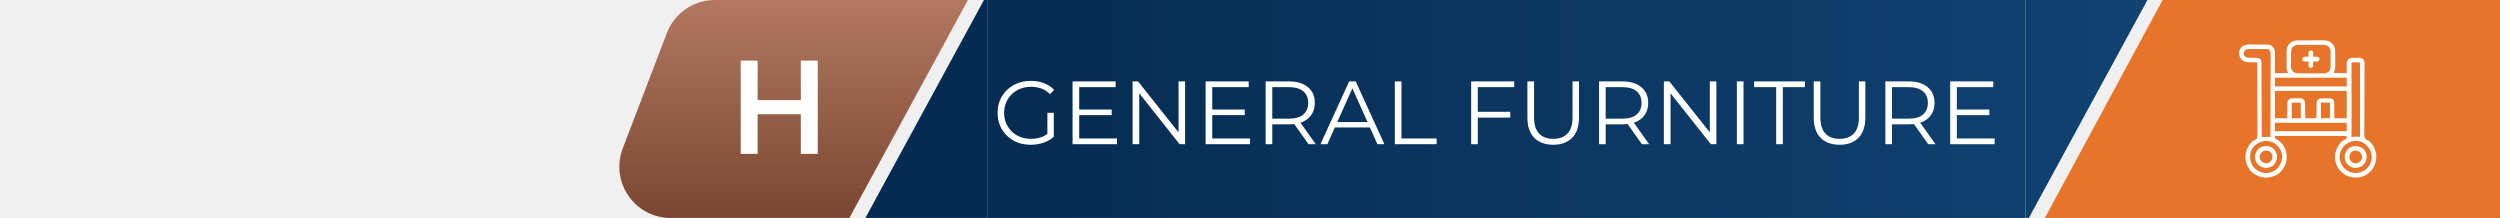
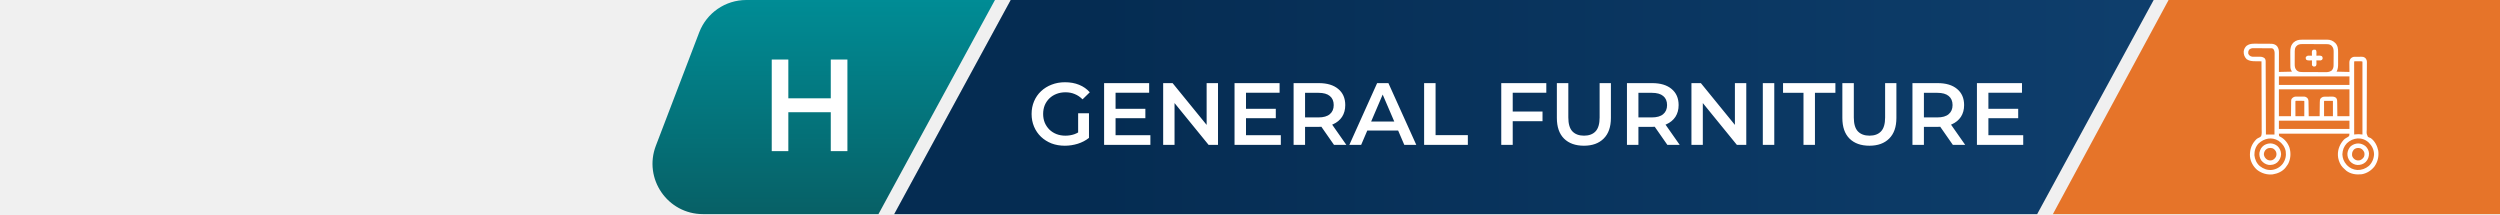
- <svg xmlns="http://www.w3.org/2000/svg" width="390" height="34" viewBox="0 0 390 34" fill="none">
-   <path d="M104.034 5.143C105.218 2.046 108.19 0 111.506 0L151 0L132.5 34H104.624C99.016 34 95.149 28.381 97.151 23.143L104.034 5.143Z" fill="url(#paint0_linear_775_3047)" />
-   <path d="M115.552 24V9.455H118.187V15.612H124.927V9.455H127.569V24H124.927V17.821H118.187V24H115.552Z" fill="white" />
-   <path d="M154 34L135 34L153.5 0H154V34Z" fill="#042B51" />
-   <rect width="162" height="34" transform="translate(154)" fill="url(#paint1_linear_775_3047)" />
-   <path d="M160.79 22.584C160.044 22.584 159.353 22.463 158.718 22.22C158.093 21.968 157.547 21.618 157.08 21.17C156.623 20.722 156.264 20.195 156.002 19.588C155.75 18.981 155.624 18.319 155.624 17.6C155.624 16.881 155.75 16.219 156.002 15.612C156.264 15.005 156.628 14.478 157.094 14.03C157.561 13.582 158.107 13.237 158.732 12.994C159.367 12.742 160.058 12.616 160.804 12.616C161.551 12.616 162.232 12.733 162.848 12.966C163.474 13.199 164.006 13.554 164.444 14.03L163.8 14.688C163.39 14.277 162.937 13.983 162.442 13.806C161.948 13.629 161.416 13.54 160.846 13.54C160.24 13.54 159.68 13.643 159.166 13.848C158.662 14.044 158.219 14.329 157.836 14.702C157.463 15.066 157.169 15.495 156.954 15.99C156.749 16.475 156.646 17.012 156.646 17.6C156.646 18.179 156.749 18.715 156.954 19.21C157.169 19.705 157.463 20.139 157.836 20.512C158.219 20.876 158.662 21.161 159.166 21.366C159.68 21.562 160.235 21.66 160.832 21.66C161.392 21.66 161.92 21.576 162.414 21.408C162.918 21.24 163.38 20.955 163.8 20.554L164.388 21.338C163.922 21.749 163.376 22.061 162.75 22.276C162.125 22.481 161.472 22.584 160.79 22.584ZM164.388 21.338L163.394 21.212V17.6H164.388V21.338ZM167.321 22.5V12.7H174.041V13.596H168.357V21.604H174.251V22.5H167.321ZM168.245 17.964V17.082H173.425V17.964H168.245ZM176.686 22.5V12.7H177.54L184.302 21.212H183.854V12.7H184.876V22.5H184.022L177.274 13.988H177.722V22.5H176.686ZM188.075 22.5V12.7H194.795V13.596H189.111V21.604H195.005V22.5H188.075ZM188.999 17.964V17.082H194.179V17.964H188.999ZM197.44 22.5V12.7H201.108C202.349 12.7 203.324 12.999 204.034 13.596C204.752 14.184 205.112 15.005 205.112 16.06C205.112 16.751 204.948 17.348 204.622 17.852C204.304 18.347 203.847 18.729 203.25 19C202.652 19.261 201.938 19.392 201.108 19.392H198.014L198.476 18.916V22.5H197.44ZM204.132 22.5L201.612 18.944H202.732L205.266 22.5H204.132ZM198.476 19L198.014 18.51H201.08C202.06 18.51 202.802 18.295 203.306 17.866C203.819 17.437 204.076 16.835 204.076 16.06C204.076 15.276 203.819 14.669 203.306 14.24C202.802 13.811 202.06 13.596 201.08 13.596H198.014L198.476 13.106V19ZM205.989 22.5L210.469 12.7H211.491L215.971 22.5H214.879L210.763 13.302H211.183L207.067 22.5H205.989ZM207.753 19.882L208.061 19.042H213.759L214.067 19.882H207.753ZM217.592 22.5V12.7H218.628V21.604H224.116V22.5H217.592ZM229.5 22.5V12.7H236.22V13.596H230.536V22.5H229.5ZM230.424 18.342V17.446H235.604V18.342H230.424ZM242.308 22.584C241.057 22.584 240.072 22.225 239.354 21.506C238.635 20.787 238.276 19.723 238.276 18.314V12.7H239.312V18.272C239.312 19.429 239.573 20.283 240.096 20.834C240.618 21.385 241.356 21.66 242.308 21.66C243.269 21.66 244.011 21.385 244.534 20.834C245.056 20.283 245.318 19.429 245.318 18.272V12.7H246.326V18.314C246.326 19.723 245.966 20.787 245.248 21.506C244.538 22.225 243.558 22.584 242.308 22.584ZM249.448 22.5V12.7H253.116C254.357 12.7 255.332 12.999 256.042 13.596C256.76 14.184 257.12 15.005 257.12 16.06C257.12 16.751 256.956 17.348 256.63 17.852C256.312 18.347 255.855 18.729 255.258 19C254.66 19.261 253.946 19.392 253.116 19.392H250.022L250.484 18.916V22.5H249.448ZM256.14 22.5L253.62 18.944H254.74L257.274 22.5H256.14ZM250.484 19L250.022 18.51H253.088C254.068 18.51 254.81 18.295 255.314 17.866C255.827 17.437 256.084 16.835 256.084 16.06C256.084 15.276 255.827 14.669 255.314 14.24C254.81 13.811 254.068 13.596 253.088 13.596H250.022L250.484 13.106V19ZM259.565 22.5V12.7H260.419L267.181 21.212H266.733V12.7H267.755V22.5H266.901L260.153 13.988H260.601V22.5H259.565ZM270.953 22.5V12.7H271.989V22.5H270.953ZM277.082 22.5V13.596H273.638V12.7H281.562V13.596H278.118V22.5H277.082ZM286.974 22.584C285.723 22.584 284.738 22.225 284.02 21.506C283.301 20.787 282.942 19.723 282.942 18.314V12.7H283.978V18.272C283.978 19.429 284.239 20.283 284.762 20.834C285.284 21.385 286.022 21.66 286.974 21.66C287.935 21.66 288.677 21.385 289.2 20.834C289.722 20.283 289.984 19.429 289.984 18.272V12.7H290.992V18.314C290.992 19.723 290.632 20.787 289.914 21.506C289.204 22.225 288.224 22.584 286.974 22.584ZM294.114 22.5V12.7H297.782C299.023 12.7 299.998 12.999 300.708 13.596C301.426 14.184 301.786 15.005 301.786 16.06C301.786 16.751 301.622 17.348 301.296 17.852C300.978 18.347 300.521 18.729 299.924 19C299.326 19.261 298.612 19.392 297.782 19.392H294.688L295.15 18.916V22.5H294.114ZM300.806 22.5L298.286 18.944H299.406L301.94 22.5H300.806ZM295.15 19L294.688 18.51H297.754C298.734 18.51 299.476 18.295 299.98 17.866C300.493 17.437 300.75 16.835 300.75 16.06C300.75 15.276 300.493 14.669 299.98 14.24C299.476 13.811 298.734 13.596 297.754 13.596H294.688L295.15 13.106V19ZM304.231 22.5V12.7H310.951V13.596H305.267V21.604H311.161V22.5H304.231ZM305.155 17.964V17.082H310.335V17.964H305.155Z" fill="white" />
-   <path d="M316 0L335 0L316.5 34H316V0Z" fill="url(#paint2_linear_775_3047)" />
-   <path d="M337.371 0H390V34H319L337.371 0Z" fill="#E67429" />
-   <path d="M358.553 6.299C358.599 6.298 358.645 6.298 358.693 6.298C358.846 6.297 358.999 6.297 359.151 6.297C359.258 6.297 359.365 6.297 359.471 6.297C359.695 6.296 359.918 6.296 360.141 6.297C360.427 6.297 360.712 6.296 360.998 6.295C361.218 6.294 361.438 6.294 361.658 6.295C361.764 6.294 361.869 6.294 361.974 6.294C362.122 6.293 362.269 6.294 362.416 6.294C362.459 6.294 362.502 6.293 362.547 6.293C363.079 6.297 363.458 6.454 363.841 6.819C364.259 7.258 364.296 7.731 364.292 8.312C364.292 8.383 364.292 8.454 364.293 8.524C364.293 8.671 364.292 8.819 364.292 8.966C364.29 9.153 364.291 9.341 364.292 9.528C364.293 9.674 364.293 9.82 364.292 9.965C364.292 10.034 364.292 10.103 364.293 10.172C364.295 10.586 364.265 10.95 364.08 11.327C364.064 11.343 364.049 11.358 364.033 11.374C365.054 11.397 365.054 11.397 366.095 11.421C366.09 10.865 366.09 10.865 366.083 10.309C366.082 10.239 366.082 10.168 366.081 10.098C366.08 10.044 366.08 10.044 366.079 9.99C366.079 9.711 366.127 9.483 366.316 9.266C366.344 9.245 366.371 9.223 366.4 9.2C366.427 9.178 366.455 9.155 366.483 9.132C366.731 8.964 367.067 9.018 367.355 9.016C367.427 9.016 367.498 9.015 367.57 9.014C368.314 8.999 368.314 8.999 368.626 9.218C368.788 9.421 368.867 9.584 368.866 9.843C368.866 9.884 368.866 9.926 368.865 9.969C368.865 10.015 368.865 10.061 368.864 10.108C368.864 10.157 368.864 10.206 368.864 10.256C368.864 10.363 368.863 10.47 368.862 10.577C368.862 10.751 368.861 10.925 368.86 11.099C368.86 11.287 368.859 11.475 368.858 11.662C368.856 12.127 368.855 12.592 368.855 13.058C368.855 13.091 368.855 13.125 368.855 13.159C368.854 13.472 368.854 13.784 368.854 14.097C368.854 14.311 368.854 14.525 368.853 14.739C368.853 14.793 368.853 14.793 368.853 14.847C368.853 15.423 368.85 16 368.847 16.576C368.844 17.168 368.843 17.76 368.844 18.352C368.845 18.717 368.843 19.082 368.84 19.447C368.838 19.727 368.838 20.006 368.84 20.286C368.84 20.401 368.839 20.516 368.838 20.631C368.8 21.221 368.8 21.221 369.032 21.73C369.176 21.816 369.311 21.869 369.47 21.921C370.128 22.385 370.512 23.164 370.671 23.934C370.786 24.834 370.593 25.674 370.075 26.422C369.572 27.068 368.857 27.527 368.046 27.668C367.192 27.762 366.299 27.649 365.595 27.111C365.423 26.969 365.266 26.815 365.111 26.655C365.083 26.628 365.055 26.602 365.027 26.574C364.66 26.192 364.411 25.623 364.314 25.108C364.308 25.076 364.302 25.044 364.296 25.012C364.281 24.919 364.273 24.827 364.267 24.733C364.263 24.677 364.263 24.677 364.26 24.62C364.228 23.692 364.595 22.845 365.213 22.167C365.319 22.065 365.431 21.989 365.557 21.915C365.586 21.897 365.616 21.879 365.647 21.86C365.706 21.825 365.766 21.791 365.828 21.759C365.925 21.706 365.925 21.706 366.048 21.593C366.064 21.469 366.079 21.345 366.095 21.218C362.398 21.218 358.701 21.218 354.892 21.218C354.895 21.57 354.895 21.57 355.03 21.676C355.068 21.694 355.107 21.712 355.147 21.73C355.829 22.091 356.337 22.74 356.58 23.468C356.827 24.345 356.765 25.23 356.345 26.046C356.245 26.21 356.135 26.363 356.017 26.515C355.996 26.543 355.975 26.572 355.953 26.602C355.46 27.235 354.683 27.567 353.908 27.686C353.01 27.785 352.148 27.524 351.432 26.975C350.815 26.439 350.367 25.649 350.298 24.827C350.25 23.917 350.468 23.086 351.063 22.384C351.089 22.355 351.115 22.326 351.142 22.296C351.166 22.268 351.19 22.24 351.214 22.211C351.341 22.071 351.44 21.98 351.619 21.91C351.807 21.83 351.956 21.759 352.08 21.593C352.201 21.237 352.159 20.832 352.153 20.462C352.153 20.345 352.154 20.228 352.155 20.111C352.156 19.86 352.155 19.608 352.153 19.357C352.149 18.993 352.149 18.63 352.15 18.267C352.151 17.677 352.149 17.087 352.146 16.498C352.142 15.925 352.14 15.352 352.14 14.78C352.14 14.744 352.14 14.709 352.14 14.673C352.14 14.495 352.14 14.318 352.14 14.141C352.139 12.672 352.134 11.203 352.126 9.733C352.076 9.733 352.026 9.733 351.975 9.732C351.787 9.73 351.599 9.727 351.411 9.724C351.33 9.722 351.249 9.721 351.168 9.721C350.642 9.716 350.223 9.695 349.771 9.399C349.423 9.036 349.296 8.689 349.301 8.194C349.334 7.822 349.5 7.492 349.783 7.249C350.236 6.938 350.649 6.928 351.176 6.935C351.256 6.936 351.335 6.936 351.414 6.936C351.579 6.936 351.744 6.937 351.909 6.939C352.12 6.941 352.33 6.942 352.541 6.942C352.704 6.942 352.867 6.942 353.031 6.943C353.108 6.944 353.186 6.944 353.264 6.944C353.372 6.945 353.481 6.946 353.59 6.947C353.651 6.948 353.713 6.948 353.776 6.949C354.098 6.983 354.394 7.093 354.611 7.343C354.824 7.665 354.898 7.905 354.897 8.292C354.897 8.326 354.897 8.36 354.897 8.394C354.897 8.506 354.897 8.618 354.897 8.729C354.897 8.807 354.896 8.884 354.896 8.962C354.896 9.165 354.896 9.369 354.895 9.573C354.895 9.818 354.895 10.062 354.894 10.307C354.894 10.678 354.893 11.05 354.892 11.421C355.573 11.405 356.253 11.39 356.955 11.374C356.862 11.188 356.862 11.188 356.767 10.999C356.723 10.823 356.713 10.686 356.712 10.506C356.712 10.476 356.711 10.445 356.711 10.414C356.71 10.314 356.709 10.214 356.709 10.114C356.709 10.08 356.709 10.045 356.708 10.01C356.707 9.828 356.707 9.646 356.706 9.464C356.706 9.277 356.704 9.09 356.702 8.903C356.701 8.759 356.701 8.614 356.701 8.469C356.7 8.401 356.7 8.332 356.699 8.263C356.692 7.651 356.78 7.192 357.215 6.741C357.613 6.388 358.036 6.297 358.553 6.299ZM357.664 7.334C357.625 7.379 357.625 7.379 357.585 7.426C357.447 7.639 357.412 7.849 357.41 8.1C357.409 8.156 357.409 8.212 357.408 8.27C357.408 8.33 357.408 8.39 357.408 8.451C357.407 8.514 357.407 8.577 357.407 8.64C357.406 8.771 357.406 8.902 357.406 9.034C357.406 9.201 357.405 9.369 357.403 9.536C357.402 9.666 357.402 9.796 357.402 9.925C357.402 10.017 357.401 10.108 357.4 10.2C357.402 10.58 357.437 10.845 357.693 11.141C357.732 11.172 357.732 11.172 357.772 11.204C357.798 11.226 357.824 11.247 357.851 11.27C358.101 11.433 358.328 11.435 358.618 11.435C358.685 11.436 358.685 11.436 358.753 11.436C358.901 11.438 359.048 11.438 359.195 11.438C359.297 11.439 359.4 11.439 359.503 11.44C359.718 11.44 359.933 11.441 360.148 11.441C360.423 11.441 360.698 11.443 360.972 11.445C361.184 11.446 361.396 11.447 361.608 11.447C361.71 11.447 361.811 11.447 361.912 11.448C362.054 11.45 362.196 11.45 362.338 11.449C362.38 11.45 362.421 11.45 362.464 11.451C362.774 11.447 363.026 11.364 363.283 11.187C363.487 10.94 363.569 10.714 363.572 10.394C363.573 10.337 363.573 10.28 363.574 10.222C363.574 10.16 363.575 10.098 363.575 10.035C363.575 10.003 363.575 9.972 363.576 9.939C363.577 9.773 363.577 9.606 363.578 9.439C363.578 9.268 363.58 9.096 363.582 8.925C363.583 8.793 363.583 8.66 363.584 8.528C363.584 8.434 363.585 8.34 363.586 8.247C363.585 7.861 363.552 7.597 363.296 7.295C363.271 7.274 363.245 7.253 363.218 7.231C363.193 7.21 363.167 7.188 363.141 7.166C362.88 7.004 362.621 7.001 362.324 7.002C362.28 7.002 362.236 7.001 362.191 7.001C362.047 7 361.902 7 361.758 7.001C361.658 7 361.557 7 361.456 7C361.245 7 361.035 7 360.824 7C360.554 7 360.285 6.999 360.015 6.998C359.807 6.998 359.599 6.997 359.391 6.998C359.292 6.998 359.193 6.997 359.093 6.997C358.954 6.996 358.815 6.997 358.676 6.997C358.615 6.997 358.615 6.997 358.552 6.996C358.211 6.999 357.892 7.057 357.664 7.334ZM350.143 7.911C350.035 8.095 350.002 8.255 350.017 8.468C350.089 8.71 350.219 8.82 350.438 8.943C350.598 9.011 350.749 9.008 350.921 9.005C350.975 9.006 350.975 9.006 351.03 9.006C351.183 9.008 351.336 9.007 351.489 9.006C351.601 9.006 351.714 9.007 351.826 9.008C351.877 9.007 351.877 9.007 351.929 9.007C352.186 9.009 352.379 9.079 352.595 9.218C352.747 9.38 352.788 9.529 352.789 9.748C352.789 9.789 352.79 9.831 352.79 9.873C352.79 9.919 352.79 9.964 352.79 10.011C352.79 10.084 352.79 10.084 352.791 10.158C352.792 10.321 352.792 10.483 352.792 10.646C352.793 10.763 352.793 10.879 352.794 10.995C352.795 11.246 352.796 11.497 352.796 11.748C352.797 12.111 352.799 12.474 352.8 12.837C352.802 13.426 352.804 14.015 352.806 14.603C352.808 15.175 352.81 15.747 352.812 16.319C352.812 16.355 352.812 16.39 352.813 16.426C352.813 16.603 352.814 16.78 352.814 16.956C352.82 18.424 352.825 19.891 352.83 21.358C353.278 21.358 353.727 21.358 354.189 21.358C354.193 19.674 354.197 17.99 354.199 16.305C354.199 16.106 354.199 15.908 354.199 15.709C354.199 15.649 354.199 15.649 354.199 15.589C354.2 14.948 354.202 14.307 354.203 13.666C354.205 13.008 354.206 12.35 354.207 11.693C354.207 11.287 354.208 10.881 354.209 10.475C354.21 10.197 354.21 9.918 354.21 9.64C354.21 9.479 354.21 9.319 354.211 9.158C354.212 8.984 354.212 8.81 354.211 8.636C354.212 8.56 354.212 8.56 354.213 8.482C354.211 8.186 354.177 8.006 354.001 7.765C353.847 7.645 353.687 7.659 353.496 7.658C353.464 7.658 353.433 7.658 353.4 7.657C353.296 7.657 353.192 7.657 353.088 7.657C353.015 7.657 352.943 7.656 352.87 7.656C352.718 7.656 352.566 7.656 352.413 7.656C352.219 7.656 352.024 7.656 351.83 7.654C351.68 7.654 351.53 7.654 351.38 7.654C351.308 7.654 351.236 7.654 351.164 7.653C351.064 7.653 350.963 7.653 350.863 7.653C350.806 7.653 350.749 7.653 350.69 7.653C350.463 7.679 350.31 7.758 350.143 7.911ZM366.845 9.78C366.841 9.929 366.839 10.077 366.84 10.225C366.84 10.273 366.839 10.32 366.839 10.369C366.839 10.529 366.84 10.689 366.84 10.848C366.84 10.963 366.84 11.077 366.84 11.191C366.84 11.437 366.84 11.683 366.84 11.929C366.841 12.286 366.841 12.642 366.841 12.998C366.841 13.575 366.841 14.153 366.842 14.73C366.842 15.292 366.842 15.853 366.843 16.414C366.843 16.449 366.843 16.483 366.843 16.519C366.843 16.692 366.843 16.866 366.843 17.039C366.843 18.479 366.844 19.919 366.845 21.358C366.934 21.347 366.934 21.347 367.024 21.335C367.175 21.316 367.323 21.305 367.475 21.306C367.534 21.305 367.534 21.305 367.595 21.305C367.783 21.314 367.97 21.338 368.158 21.358C368.158 17.538 368.158 13.717 368.158 9.78C368.034 9.718 367.939 9.727 367.8 9.727C367.748 9.727 367.695 9.727 367.641 9.727C367.587 9.727 367.532 9.727 367.475 9.728C367.392 9.727 367.392 9.727 367.308 9.727C367.256 9.727 367.204 9.727 367.15 9.727C367.101 9.727 367.053 9.727 367.003 9.727C366.894 9.721 366.894 9.721 366.845 9.78ZM354.892 12.124C354.892 12.573 354.892 13.021 354.892 13.483C358.589 13.483 362.286 13.483 366.095 13.483C366.095 13.035 366.095 12.586 366.095 12.124C362.398 12.124 358.701 12.124 354.892 12.124ZM354.892 14.187C354.892 15.594 354.892 17.002 354.892 18.452C355.526 18.452 356.161 18.452 356.814 18.452C356.816 18.173 356.816 18.173 356.818 17.888C356.819 17.707 356.822 17.527 356.824 17.346C356.825 17.221 356.826 17.095 356.827 16.97C356.828 16.79 356.83 16.609 356.832 16.429C356.832 16.373 356.832 16.317 356.832 16.259C356.841 15.763 356.841 15.763 357.048 15.546C357.275 15.35 357.451 15.331 357.737 15.334C357.775 15.333 357.814 15.333 357.853 15.333C357.934 15.333 358.015 15.333 358.096 15.334C358.22 15.335 358.343 15.334 358.467 15.333C358.546 15.333 358.625 15.333 358.704 15.334C358.74 15.333 358.777 15.333 358.815 15.332C359.059 15.336 359.197 15.387 359.392 15.546C359.554 15.73 359.585 15.885 359.589 16.127C359.591 16.204 359.591 16.204 359.592 16.283C359.593 16.339 359.594 16.394 359.594 16.452C359.595 16.509 359.596 16.566 359.597 16.625C359.6 16.807 359.603 16.989 359.606 17.172C359.608 17.295 359.61 17.419 359.612 17.543C359.617 17.846 359.622 18.149 359.626 18.452C360.199 18.452 360.771 18.452 361.361 18.452C361.363 18.269 361.364 18.086 361.366 17.898C361.368 17.721 361.371 17.543 361.373 17.366C361.375 17.243 361.376 17.12 361.377 16.997C361.379 16.82 361.381 16.642 361.384 16.465C361.384 16.41 361.384 16.356 361.385 16.299C361.393 15.817 361.393 15.817 361.548 15.593C361.79 15.375 361.946 15.35 362.264 15.347C362.322 15.347 362.322 15.347 362.381 15.346C362.463 15.345 362.545 15.345 362.627 15.345C362.751 15.344 362.876 15.342 363 15.34C363.08 15.339 363.16 15.339 363.239 15.338C363.276 15.338 363.313 15.337 363.351 15.336C363.616 15.337 363.773 15.386 363.986 15.546C364.184 15.801 364.149 16.12 364.15 16.429C364.151 16.487 364.152 16.545 364.153 16.604C364.156 16.788 364.157 16.973 364.159 17.157C364.16 17.282 364.162 17.408 364.164 17.533C364.168 17.839 364.17 18.146 364.173 18.452C364.808 18.452 365.442 18.452 366.095 18.452C366.095 17.044 366.095 15.637 366.095 14.187C362.398 14.187 358.701 14.187 354.892 14.187ZM357.517 16.061C357.513 16.136 357.512 16.211 357.512 16.286C357.512 16.334 357.512 16.382 357.512 16.431C357.512 16.483 357.512 16.535 357.512 16.589C357.513 16.642 357.513 16.695 357.513 16.75C357.513 16.92 357.514 17.09 357.514 17.26C357.514 17.375 357.515 17.49 357.515 17.605C357.515 17.887 357.516 18.17 357.517 18.452C357.981 18.452 358.445 18.452 358.923 18.452C358.924 18.113 358.925 17.773 358.926 17.433C358.926 17.318 358.926 17.202 358.927 17.086C358.927 16.921 358.928 16.755 358.928 16.589C358.928 16.537 358.928 16.485 358.929 16.431C358.929 16.383 358.929 16.336 358.929 16.286C358.929 16.244 358.929 16.202 358.929 16.158C358.934 16.062 358.934 16.062 358.876 16.015C358.78 16.01 358.683 16.009 358.586 16.008C358.528 16.008 358.469 16.008 358.408 16.008C358.362 16.008 358.362 16.008 358.315 16.009C358.221 16.009 358.126 16.009 358.032 16.008C357.973 16.008 357.915 16.008 357.854 16.008C357.8 16.009 357.745 16.009 357.689 16.009C357.568 16 357.568 16 357.517 16.061ZM362.064 16.061C362.06 16.136 362.058 16.211 362.059 16.286C362.059 16.334 362.059 16.382 362.059 16.431C362.059 16.483 362.059 16.535 362.059 16.589C362.059 16.642 362.06 16.695 362.06 16.75C362.06 16.92 362.06 17.09 362.061 17.26C362.061 17.375 362.061 17.49 362.062 17.605C362.062 17.887 362.063 18.17 362.064 18.452C362.528 18.452 362.992 18.452 363.47 18.452C363.47 17.648 363.47 16.843 363.47 16.015C363.247 16.014 363.024 16.013 362.793 16.012C362.723 16.011 362.652 16.011 362.58 16.01C362.525 16.01 362.47 16.01 362.413 16.01C362.356 16.01 362.299 16.01 362.241 16.009C362.115 16 362.115 16 362.064 16.061ZM354.892 19.155C354.892 19.588 354.892 20.021 354.892 20.468C358.589 20.468 362.286 20.468 366.095 20.468C366.095 20.035 366.095 19.602 366.095 19.155C362.398 19.155 358.701 19.155 354.892 19.155ZM351.669 22.776C351.182 23.291 350.991 23.944 351.001 24.64C351.07 25.297 351.351 25.949 351.866 26.375C352.437 26.813 353.043 27.044 353.767 26.983C354.474 26.886 355.073 26.556 355.507 25.993C355.939 25.375 356.083 24.726 355.97 23.983C355.814 23.295 355.414 22.748 354.833 22.355C353.754 21.701 352.57 21.954 351.669 22.776ZM365.684 22.747C365.209 23.256 365.004 23.805 364.97 24.499C364.997 25.134 365.204 25.667 365.626 26.14C365.652 26.169 365.678 26.198 365.704 26.229C366.119 26.676 366.723 26.95 367.33 26.991C368.027 27.015 368.646 26.782 369.183 26.339C369.695 25.854 369.977 25.18 370 24.481C369.983 23.75 369.664 23.125 369.142 22.624C368.124 21.68 366.654 21.817 365.684 22.747Z" fill="white" />
-   <path d="M354.658 23.194C355.026 23.543 355.212 23.971 355.235 24.475C355.212 25.007 355.003 25.44 354.616 25.802C354.212 26.136 353.762 26.223 353.248 26.186C352.779 26.103 352.402 25.858 352.1 25.493C351.855 25.132 351.751 24.696 351.795 24.264C351.899 23.756 352.092 23.374 352.522 23.074C353.233 22.64 354.003 22.672 354.658 23.194ZM352.715 23.874C352.563 24.099 352.482 24.325 352.507 24.598C352.574 24.918 352.741 25.162 353.014 25.342C353.283 25.485 353.516 25.513 353.811 25.436C354.092 25.326 354.286 25.137 354.422 24.872C354.535 24.591 354.527 24.358 354.42 24.076C354.291 23.832 354.126 23.653 353.87 23.543C353.42 23.419 353.014 23.513 352.715 23.874Z" fill="white" />
-   <path d="M368.634 23.203C368.966 23.508 369.163 23.889 369.199 24.34C369.208 24.887 369.057 25.317 368.68 25.719C368.297 26.078 367.875 26.206 367.356 26.199C366.889 26.165 366.489 25.954 366.174 25.609C365.878 25.233 365.745 24.817 365.773 24.338C365.828 23.892 366.009 23.507 366.33 23.189C367.061 22.648 367.919 22.638 368.634 23.203ZM366.762 23.796C366.525 24.1 366.48 24.353 366.517 24.736C366.598 25.011 366.748 25.185 366.986 25.345C367.253 25.491 367.488 25.516 367.783 25.439C368.048 25.339 368.237 25.157 368.392 24.924C368.501 24.669 368.51 24.439 368.439 24.174C368.313 23.897 368.141 23.69 367.861 23.561C367.471 23.426 367.045 23.488 366.762 23.796Z" fill="white" />
-   <path d="M360.705 7.907C360.839 8.025 360.845 8.096 360.859 8.277C360.858 8.345 360.856 8.413 360.854 8.481C360.853 8.533 360.853 8.533 360.852 8.587C360.85 8.673 360.848 8.758 360.845 8.844C360.89 8.843 360.934 8.842 360.98 8.841C361.039 8.84 361.098 8.839 361.159 8.838C361.217 8.837 361.275 8.836 361.335 8.835C361.495 8.844 361.596 8.862 361.736 8.938C361.845 9.102 361.849 9.168 361.83 9.36C361.746 9.507 361.711 9.54 361.548 9.594C361.428 9.598 361.308 9.599 361.188 9.597C361.139 9.597 361.139 9.597 361.088 9.597C361.007 9.596 360.926 9.595 360.845 9.594C360.848 9.672 360.848 9.672 360.85 9.752C360.851 9.82 360.853 9.889 360.854 9.958C360.855 9.992 360.856 10.026 360.858 10.061C360.86 10.214 360.856 10.324 360.783 10.46C360.667 10.567 360.58 10.575 360.423 10.579C360.209 10.479 360.209 10.479 360.142 10.344C360.139 10.217 360.138 10.091 360.139 9.963C360.139 9.928 360.14 9.893 360.14 9.856C360.14 9.769 360.141 9.682 360.142 9.594C360.07 9.597 360.07 9.597 359.996 9.599C359.933 9.601 359.869 9.602 359.805 9.603C359.758 9.605 359.758 9.605 359.709 9.607C359.5 9.61 359.371 9.583 359.205 9.454C359.138 9.32 359.143 9.226 359.158 9.079C359.262 8.945 359.324 8.898 359.486 8.844C359.598 8.841 359.71 8.84 359.823 8.841C359.882 8.842 359.942 8.842 360.003 8.843C360.072 8.843 360.072 8.843 360.142 8.844C360.14 8.792 360.138 8.74 360.135 8.687C360.134 8.618 360.132 8.55 360.13 8.481C360.129 8.447 360.127 8.413 360.126 8.377C360.123 8.212 360.128 8.114 360.225 7.978C360.398 7.861 360.498 7.881 360.705 7.907Z" fill="white" />
+ <svg xmlns="http://www.w3.org/2000/svg" width="397" height="34" viewBox="0 0 397 34" fill="none">
+   <path d="M111.034 5.143C112.218 2.046 115.19 0 118.506 0L158 0L139.5 34H111.624C106.016 34 102.149 28.381 104.151 23.143L111.034 5.143Z" fill="url(#paint0_linear_886_6903)" />
+   <path d="M122.552 24V9.455H125.187V15.612H131.927V9.455H134.569V24H131.927V17.821H125.187V24H122.552Z" fill="white" />
+   <path d="M323.5 34H142L160.5 0H342L323.5 34Z" fill="#D9D9D9" />
+   <path d="M323.5 34H142L160.5 0H342L323.5 34Z" fill="url(#paint1_linear_886_6903)" />
+   <path d="M169.095 23.14C168.33 23.14 167.625 23.019 166.981 22.776C166.347 22.524 165.791 22.174 165.315 21.726C164.839 21.269 164.471 20.732 164.209 20.116C163.948 19.5 163.817 18.828 163.817 18.1C163.817 17.372 163.948 16.7 164.209 16.084C164.471 15.468 164.839 14.936 165.315 14.488C165.801 14.031 166.365 13.681 167.009 13.438C167.653 13.186 168.358 13.06 169.123 13.06C169.954 13.06 170.701 13.195 171.363 13.466C172.035 13.737 172.6 14.133 173.057 14.656L171.909 15.776C171.527 15.393 171.111 15.113 170.663 14.936C170.225 14.749 169.739 14.656 169.207 14.656C168.694 14.656 168.218 14.74 167.779 14.908C167.341 15.076 166.963 15.314 166.645 15.622C166.328 15.93 166.081 16.294 165.903 16.714C165.735 17.134 165.651 17.596 165.651 18.1C165.651 18.595 165.735 19.052 165.903 19.472C166.081 19.892 166.328 20.261 166.645 20.578C166.963 20.886 167.336 21.124 167.765 21.292C168.195 21.46 168.671 21.544 169.193 21.544C169.679 21.544 170.145 21.469 170.593 21.32C171.051 21.161 171.485 20.9 171.895 20.536L172.931 21.894C172.418 22.305 171.821 22.617 171.139 22.832C170.467 23.037 169.786 23.14 169.095 23.14ZM172.931 21.894L171.209 21.656V17.988H172.931V21.894ZM175.332 23V13.2H182.486V14.726H177.152V21.474H182.682V23H175.332ZM177.012 18.772V17.274H181.884V18.772H177.012ZM184.711 23V13.2H186.209L192.355 20.746H191.613V13.2H193.419V23H191.921L185.775 15.454H186.517V23H184.711ZM196.045 23V13.2H203.199V14.726H197.865V21.474H203.395V23H196.045ZM197.725 18.772V17.274H202.597V18.772H197.725ZM205.423 23V13.2H209.441C210.748 13.2 211.77 13.508 212.507 14.124C213.254 14.74 213.627 15.594 213.627 16.686C213.627 17.405 213.459 18.025 213.123 18.548C212.787 19.061 212.307 19.458 211.681 19.738C211.065 20.009 210.323 20.144 209.455 20.144H206.431L207.243 19.318V23H205.423ZM211.835 23L209.357 19.444H211.303L213.795 23H211.835ZM207.243 19.514L206.431 18.646H209.371C210.174 18.646 210.776 18.473 211.177 18.128C211.588 17.783 211.793 17.302 211.793 16.686C211.793 16.061 211.588 15.58 211.177 15.244C210.776 14.908 210.174 14.74 209.371 14.74H206.431L207.243 13.844V19.514ZM214.278 23L218.688 13.2H220.48L224.904 23H223L219.206 14.166H219.934L216.154 23H214.278ZM216.308 20.732L216.798 19.304H222.09L222.58 20.732H216.308ZM226.15 23V13.2H227.97V21.46H233.094V23H226.15ZM238.4 23V13.2H245.554V14.726H240.22V23H238.4ZM240.066 19.248V17.708H244.952V19.248H240.066ZM251.528 23.14C250.184 23.14 249.129 22.762 248.364 22.006C247.608 21.25 247.23 20.158 247.23 18.73V13.2H249.05V18.66C249.05 19.668 249.265 20.401 249.694 20.858C250.133 21.315 250.749 21.544 251.542 21.544C252.335 21.544 252.947 21.315 253.376 20.858C253.805 20.401 254.02 19.668 254.02 18.66V13.2H255.812V18.73C255.812 20.158 255.429 21.25 254.664 22.006C253.908 22.762 252.863 23.14 251.528 23.14ZM258.361 23V13.2H262.379C263.686 13.2 264.708 13.508 265.445 14.124C266.192 14.74 266.565 15.594 266.565 16.686C266.565 17.405 266.397 18.025 266.061 18.548C265.725 19.061 265.244 19.458 264.619 19.738C264.003 20.009 263.261 20.144 262.393 20.144H259.369L260.181 19.318V23H258.361ZM264.773 23L262.295 19.444H264.241L266.733 23H264.773ZM260.181 19.514L259.369 18.646H262.309C263.112 18.646 263.714 18.473 264.115 18.128C264.526 17.783 264.731 17.302 264.731 16.686C264.731 16.061 264.526 15.58 264.115 15.244C263.714 14.908 263.112 14.74 262.309 14.74H259.369L260.181 13.844V19.514ZM268.601 23V13.2H270.099L276.245 20.746H275.503V13.2H277.309V23H275.811L269.665 15.454H270.407V23H268.601ZM279.935 23V13.2H281.755V23H279.935ZM286.394 23V14.74H283.146V13.2H291.462V14.74H288.214V23H286.394ZM296.864 23.14C295.52 23.14 294.465 22.762 293.7 22.006C292.944 21.25 292.566 20.158 292.566 18.73V13.2H294.386V18.66C294.386 19.668 294.601 20.401 295.03 20.858C295.469 21.315 296.085 21.544 296.878 21.544C297.671 21.544 298.283 21.315 298.712 20.858C299.141 20.401 299.356 19.668 299.356 18.66V13.2H301.148V18.73C301.148 20.158 300.765 21.25 300 22.006C299.244 22.762 298.199 23.14 296.864 23.14ZM303.697 23V13.2H307.715C309.022 13.2 310.044 13.508 310.781 14.124C311.528 14.74 311.901 15.594 311.901 16.686C311.901 17.405 311.733 18.025 311.397 18.548C311.061 19.061 310.58 19.458 309.955 19.738C309.339 20.009 308.597 20.144 307.729 20.144H304.705L305.517 19.318V23H303.697ZM310.109 23L307.631 19.444H309.577L312.069 23H310.109ZM305.517 19.514L304.705 18.646H307.645C308.448 18.646 309.05 18.473 309.451 18.128C309.862 17.783 310.067 17.302 310.067 16.686C310.067 16.061 309.862 15.58 309.451 15.244C309.05 14.908 308.448 14.74 307.645 14.74H304.705L305.517 13.844V19.514ZM313.937 23V13.2H321.091V14.726H315.757V21.474H321.287V23H313.937ZM315.617 18.772V17.274H320.489V18.772H315.617Z" fill="white" />
+   <path d="M344.371 0H397V34H326L344.371 0Z" fill="#E67429" />
+   <path d="M365.551 6.303C365.597 6.302 365.643 6.302 365.691 6.302C365.844 6.301 365.997 6.301 366.149 6.301C366.256 6.301 366.363 6.301 366.469 6.301C366.693 6.3 366.916 6.3 367.139 6.301C367.425 6.301 367.71 6.3 367.996 6.299C368.216 6.298 368.436 6.298 368.656 6.298C368.762 6.298 368.867 6.298 368.972 6.298C369.12 6.297 369.267 6.297 369.415 6.298C369.457 6.298 369.5 6.297 369.545 6.297C370.077 6.301 370.456 6.458 370.839 6.822C371.257 7.262 371.294 7.735 371.29 8.316C371.29 8.387 371.29 8.457 371.291 8.528C371.291 8.675 371.29 8.823 371.29 8.97C371.288 9.157 371.289 9.345 371.29 9.532C371.291 9.678 371.291 9.823 371.29 9.969C371.29 10.038 371.29 10.107 371.291 10.176C371.293 10.59 371.263 10.953 371.078 11.331C371.062 11.347 371.047 11.362 371.031 11.378C372.052 11.401 372.052 11.401 373.093 11.425C373.088 10.869 373.088 10.869 373.081 10.313C373.08 10.242 373.08 10.172 373.08 10.102C373.078 10.048 373.078 10.048 373.077 9.993C373.077 9.715 373.125 9.487 373.314 9.27C373.342 9.248 373.37 9.227 373.398 9.204C373.425 9.181 373.453 9.159 373.481 9.136C373.73 8.968 374.065 9.022 374.354 9.02C374.425 9.02 374.497 9.019 374.568 9.017C375.312 9.003 375.312 9.003 375.624 9.222C375.786 9.425 375.865 9.588 375.864 9.847C375.864 9.888 375.864 9.93 375.864 9.973C375.863 10.019 375.863 10.065 375.863 10.112C375.862 10.161 375.862 10.209 375.862 10.26C375.862 10.367 375.861 10.474 375.861 10.581C375.86 10.755 375.859 10.929 375.858 11.103C375.858 11.291 375.857 11.478 375.856 11.666C375.854 12.131 375.853 12.596 375.853 13.062C375.853 13.095 375.853 13.129 375.853 13.163C375.852 13.476 375.852 13.788 375.852 14.1C375.852 14.315 375.852 14.529 375.852 14.743C375.851 14.796 375.851 14.796 375.851 14.851C375.851 15.427 375.848 16.004 375.845 16.58C375.842 17.172 375.841 17.764 375.842 18.356C375.843 18.721 375.841 19.086 375.838 19.451C375.836 19.731 375.836 20.01 375.838 20.29C375.838 20.405 375.837 20.52 375.836 20.635C375.798 21.225 375.798 21.225 376.03 21.734C376.174 21.819 376.309 21.872 376.468 21.925C377.126 22.389 377.51 23.168 377.669 23.938C377.784 24.838 377.591 25.678 377.073 26.426C376.57 27.072 375.855 27.531 375.044 27.672C374.19 27.766 373.297 27.653 372.593 27.115C372.421 26.973 372.264 26.819 372.109 26.659C372.081 26.632 372.053 26.605 372.025 26.578C371.658 26.195 371.409 25.627 371.312 25.112C371.306 25.08 371.3 25.048 371.294 25.015C371.279 24.922 371.271 24.831 371.265 24.737C371.261 24.681 371.261 24.681 371.258 24.624C371.226 23.696 371.593 22.849 372.211 22.171C372.317 22.069 372.429 21.993 372.555 21.918C372.584 21.901 372.614 21.883 372.645 21.864C372.704 21.829 372.765 21.795 372.826 21.763C372.923 21.709 372.923 21.709 373.046 21.597C373.062 21.473 373.077 21.349 373.093 21.222C369.396 21.222 365.699 21.222 361.89 21.222C361.893 21.574 361.893 21.574 362.028 21.68C362.066 21.698 362.105 21.716 362.145 21.734C362.827 22.095 363.335 22.744 363.578 23.471C363.825 24.348 363.763 25.234 363.343 26.05C363.243 26.214 363.133 26.367 363.015 26.518C362.994 26.547 362.973 26.576 362.951 26.606C362.458 27.239 361.681 27.57 360.906 27.69C360.008 27.789 359.146 27.527 358.43 26.979C357.813 26.443 357.365 25.653 357.296 24.831C357.248 23.921 357.466 23.09 358.061 22.388C358.087 22.359 358.113 22.33 358.14 22.3C358.164 22.272 358.188 22.244 358.212 22.215C358.339 22.075 358.438 21.984 358.617 21.914C358.805 21.834 358.954 21.763 359.078 21.597C359.199 21.241 359.157 20.835 359.151 20.465C359.151 20.349 359.152 20.232 359.153 20.115C359.154 19.863 359.153 19.612 359.151 19.361C359.147 18.997 359.147 18.634 359.148 18.27C359.149 17.681 359.147 17.091 359.144 16.502C359.14 15.929 359.138 15.356 359.138 14.784C359.138 14.748 359.138 14.713 359.138 14.677C359.138 14.499 359.138 14.322 359.138 14.145C359.137 12.676 359.132 11.207 359.124 9.737C359.074 9.737 359.024 9.736 358.973 9.736C358.785 9.734 358.597 9.731 358.409 9.728C358.328 9.726 358.247 9.725 358.166 9.725C357.64 9.72 357.221 9.699 356.769 9.403C356.421 9.04 356.294 8.693 356.299 8.198C356.332 7.826 356.498 7.496 356.781 7.253C357.234 6.942 357.647 6.932 358.175 6.939C358.254 6.939 358.333 6.939 358.412 6.939C358.577 6.94 358.742 6.941 358.907 6.943C359.118 6.945 359.328 6.946 359.539 6.946C359.702 6.946 359.866 6.946 360.029 6.947C360.106 6.948 360.184 6.948 360.262 6.948C360.37 6.949 360.479 6.95 360.588 6.951C360.649 6.952 360.711 6.952 360.774 6.953C361.096 6.987 361.392 7.097 361.609 7.347C361.822 7.669 361.896 7.909 361.895 8.296C361.895 8.33 361.895 8.363 361.895 8.398C361.895 8.51 361.895 8.622 361.895 8.733C361.895 8.811 361.895 8.888 361.894 8.966C361.894 9.169 361.894 9.373 361.893 9.577C361.893 9.821 361.893 10.066 361.892 10.311C361.892 10.682 361.891 11.053 361.89 11.425C362.571 11.409 363.251 11.394 363.953 11.378C363.86 11.192 363.86 11.192 363.765 11.003C363.721 10.827 363.711 10.69 363.71 10.51C363.71 10.479 363.709 10.449 363.709 10.418C363.708 10.318 363.708 10.218 363.707 10.118C363.707 10.084 363.707 10.049 363.706 10.014C363.706 9.832 363.705 9.65 363.704 9.468C363.704 9.281 363.702 9.094 363.7 8.907C363.699 8.763 363.699 8.618 363.699 8.473C363.698 8.405 363.698 8.336 363.697 8.267C363.69 7.654 363.778 7.195 364.214 6.745C364.611 6.392 365.034 6.301 365.551 6.303ZM364.662 7.338C364.623 7.383 364.623 7.383 364.583 7.43C364.445 7.643 364.41 7.853 364.408 8.104C364.407 8.16 364.407 8.216 364.406 8.274C364.406 8.334 364.406 8.393 364.406 8.455C364.405 8.518 364.405 8.581 364.405 8.644C364.404 8.775 364.404 8.906 364.404 9.038C364.404 9.205 364.403 9.373 364.401 9.54C364.4 9.67 364.4 9.799 364.4 9.929C364.4 10.021 364.399 10.112 364.398 10.204C364.4 10.584 364.435 10.849 364.691 11.145C364.73 11.176 364.73 11.176 364.77 11.208C364.796 11.23 364.822 11.251 364.849 11.274C365.099 11.437 365.326 11.439 365.617 11.439C365.683 11.44 365.683 11.44 365.752 11.44C365.899 11.441 366.046 11.442 366.193 11.442C366.296 11.443 366.398 11.443 366.501 11.444C366.716 11.444 366.931 11.445 367.146 11.445C367.421 11.445 367.696 11.447 367.97 11.449C368.182 11.45 368.394 11.451 368.606 11.451C368.708 11.451 368.809 11.451 368.91 11.452C369.052 11.454 369.194 11.454 369.337 11.453C369.378 11.454 369.419 11.454 369.462 11.455C369.772 11.451 370.024 11.368 370.281 11.19C370.485 10.944 370.567 10.718 370.57 10.398C370.571 10.341 370.571 10.284 370.572 10.225C370.572 10.164 370.573 10.102 370.573 10.039C370.573 10.007 370.574 9.976 370.574 9.943C370.575 9.776 370.575 9.61 370.576 9.443C370.576 9.272 370.578 9.1 370.58 8.929C370.581 8.796 370.581 8.664 370.582 8.532C370.582 8.438 370.583 8.344 370.584 8.251C370.584 7.865 370.55 7.601 370.294 7.299C370.269 7.278 370.243 7.257 370.216 7.235C370.191 7.214 370.165 7.192 370.139 7.17C369.878 7.008 369.619 7.005 369.322 7.006C369.278 7.005 369.234 7.005 369.189 7.005C369.045 7.004 368.9 7.004 368.756 7.004C368.656 7.004 368.555 7.004 368.454 7.004C368.243 7.003 368.033 7.003 367.822 7.004C367.552 7.004 367.283 7.003 367.013 7.002C366.805 7.001 366.597 7.001 366.39 7.002C366.29 7.002 366.191 7.001 366.091 7.001C365.952 7 365.813 7.001 365.674 7.001C365.613 7.001 365.613 7.001 365.55 7C365.209 7.003 364.89 7.061 364.662 7.338ZM357.141 7.915C357.033 8.099 357 8.258 357.015 8.472C357.087 8.714 357.217 8.824 357.436 8.947C357.596 9.015 357.747 9.012 357.919 9.009C357.973 9.01 357.973 9.01 358.028 9.01C358.181 9.012 358.334 9.011 358.487 9.01C358.599 9.01 358.712 9.011 358.824 9.012C358.875 9.011 358.875 9.011 358.927 9.011C359.184 9.013 359.377 9.082 359.593 9.222C359.745 9.383 359.786 9.533 359.787 9.752C359.788 9.793 359.788 9.834 359.788 9.877C359.788 9.923 359.788 9.968 359.788 10.015C359.789 10.088 359.789 10.088 359.789 10.162C359.79 10.325 359.79 10.487 359.79 10.65C359.791 10.767 359.791 10.883 359.792 10.999C359.793 11.25 359.794 11.501 359.794 11.752C359.795 12.115 359.797 12.478 359.798 12.841C359.8 13.43 359.802 14.018 359.804 14.607C359.806 15.179 359.808 15.751 359.81 16.323C359.81 16.358 359.81 16.394 359.811 16.43C359.811 16.607 359.812 16.784 359.812 16.96C359.818 18.428 359.823 19.895 359.828 21.362C360.276 21.362 360.725 21.362 361.187 21.362C361.191 19.678 361.195 17.994 361.197 16.309C361.197 16.11 361.197 15.912 361.197 15.713C361.197 15.653 361.197 15.653 361.197 15.593C361.198 14.952 361.2 14.311 361.201 13.67C361.203 13.012 361.204 12.354 361.205 11.696C361.205 11.291 361.206 10.885 361.207 10.479C361.208 10.2 361.209 9.922 361.208 9.644C361.208 9.483 361.208 9.323 361.209 9.162C361.21 8.988 361.21 8.814 361.21 8.64C361.21 8.564 361.21 8.564 361.211 8.486C361.209 8.19 361.175 8.01 360.999 7.769C360.845 7.649 360.685 7.663 360.494 7.662C360.462 7.662 360.431 7.661 360.398 7.661C360.294 7.661 360.19 7.661 360.086 7.661C360.013 7.661 359.941 7.66 359.868 7.66C359.716 7.66 359.564 7.66 359.411 7.66C359.217 7.66 359.022 7.659 358.828 7.658C358.678 7.658 358.528 7.658 358.378 7.658C358.306 7.658 358.234 7.658 358.162 7.657C358.062 7.656 357.961 7.657 357.861 7.657C357.804 7.657 357.747 7.657 357.688 7.657C357.462 7.683 357.308 7.762 357.141 7.915ZM373.843 9.784C373.839 9.933 373.837 10.081 373.838 10.229C373.838 10.277 373.838 10.324 373.837 10.373C373.837 10.533 373.838 10.693 373.838 10.852C373.838 10.966 373.838 11.081 373.838 11.194C373.838 11.441 373.838 11.687 373.838 11.933C373.839 12.289 373.839 12.646 373.839 13.002C373.839 13.579 373.839 14.157 373.84 14.734C373.84 15.296 373.84 15.857 373.841 16.418C373.841 16.453 373.841 16.487 373.841 16.523C373.841 16.696 373.841 16.87 373.841 17.043C373.841 18.483 373.842 19.923 373.843 21.362C373.932 21.351 373.932 21.351 374.022 21.339C374.173 21.32 374.321 21.309 374.473 21.31C374.532 21.309 374.532 21.309 374.593 21.309C374.781 21.317 374.969 21.341 375.156 21.362C375.156 17.541 375.156 13.721 375.156 9.784C375.032 9.722 374.937 9.731 374.798 9.731C374.746 9.731 374.693 9.731 374.639 9.731C374.585 9.731 374.53 9.731 374.473 9.731C374.391 9.731 374.391 9.731 374.306 9.731C374.254 9.731 374.202 9.731 374.148 9.731C374.099 9.731 374.051 9.731 374.002 9.731C373.892 9.725 373.892 9.725 373.843 9.784ZM361.89 12.128C361.89 12.576 361.89 13.025 361.89 13.487C365.587 13.487 369.284 13.487 373.093 13.487C373.093 13.039 373.093 12.59 373.093 12.128C369.396 12.128 365.699 12.128 361.89 12.128ZM361.89 14.19C361.89 15.598 361.89 17.006 361.89 18.456C362.524 18.456 363.159 18.456 363.812 18.456C363.814 18.177 363.814 18.177 363.816 17.892C363.817 17.711 363.82 17.53 363.822 17.35C363.823 17.225 363.824 17.099 363.825 16.974C363.826 16.793 363.828 16.613 363.83 16.433C363.83 16.377 363.83 16.321 363.83 16.263C363.839 15.767 363.839 15.767 364.046 15.55C364.273 15.354 364.449 15.334 364.735 15.337C364.773 15.337 364.812 15.337 364.851 15.337C364.932 15.337 365.013 15.337 365.094 15.338C365.218 15.339 365.341 15.338 365.465 15.337C365.544 15.337 365.623 15.337 365.702 15.337C365.738 15.337 365.775 15.337 365.813 15.336C366.057 15.34 366.195 15.39 366.39 15.55C366.552 15.734 366.583 15.889 366.587 16.131C366.589 16.208 366.589 16.208 366.59 16.287C366.591 16.343 366.592 16.398 366.592 16.456C366.593 16.513 366.594 16.57 366.595 16.628C366.598 16.811 366.601 16.993 366.604 17.176C366.606 17.299 366.608 17.423 366.61 17.547C366.615 17.85 366.62 18.153 366.624 18.456C367.197 18.456 367.769 18.456 368.359 18.456C368.361 18.273 368.362 18.09 368.364 17.902C368.366 17.725 368.369 17.547 368.371 17.37C368.373 17.247 368.374 17.124 368.375 17.001C368.377 16.823 368.379 16.646 368.382 16.469C368.382 16.414 368.382 16.36 368.383 16.303C368.391 15.821 368.391 15.821 368.546 15.597C368.788 15.379 368.944 15.354 369.262 15.351C369.32 15.351 369.32 15.351 369.379 15.35C369.461 15.349 369.543 15.349 369.625 15.348C369.749 15.348 369.874 15.346 369.998 15.344C370.078 15.343 370.158 15.343 370.237 15.342C370.274 15.341 370.311 15.341 370.349 15.34C370.614 15.341 370.771 15.39 370.984 15.55C371.182 15.805 371.147 16.124 371.148 16.433C371.149 16.491 371.15 16.549 371.151 16.608C371.154 16.792 371.155 16.977 371.157 17.161C371.158 17.286 371.16 17.412 371.162 17.537C371.166 17.843 371.168 18.15 371.171 18.456C371.806 18.456 372.44 18.456 373.093 18.456C373.093 17.048 373.093 15.641 373.093 14.19C369.396 14.19 365.699 14.19 361.89 14.19ZM364.515 16.065C364.511 16.14 364.51 16.215 364.51 16.29C364.51 16.338 364.51 16.386 364.51 16.435C364.51 16.487 364.51 16.539 364.511 16.593C364.511 16.646 364.511 16.699 364.511 16.753C364.511 16.924 364.512 17.094 364.512 17.264C364.512 17.379 364.513 17.494 364.513 17.608C364.513 17.891 364.514 18.174 364.515 18.456C364.979 18.456 365.443 18.456 365.921 18.456C365.922 18.116 365.923 17.777 365.924 17.437C365.924 17.322 365.925 17.206 365.925 17.09C365.925 16.924 365.926 16.759 365.926 16.593C365.926 16.541 365.926 16.489 365.927 16.435C365.927 16.387 365.927 16.34 365.927 16.29C365.927 16.248 365.927 16.206 365.927 16.162C365.932 16.066 365.932 16.066 365.874 16.018C365.778 16.014 365.681 16.012 365.584 16.012C365.526 16.012 365.467 16.012 365.406 16.012C365.36 16.012 365.36 16.012 365.313 16.012C365.219 16.013 365.125 16.012 365.03 16.012C364.972 16.012 364.913 16.012 364.852 16.012C364.798 16.012 364.743 16.012 364.687 16.012C364.566 16.004 364.566 16.004 364.515 16.065ZM369.062 16.065C369.058 16.14 369.056 16.215 369.057 16.29C369.057 16.338 369.057 16.386 369.057 16.435C369.057 16.487 369.057 16.539 369.057 16.593C369.057 16.646 369.058 16.699 369.058 16.753C369.058 16.924 369.058 17.094 369.059 17.264C369.059 17.379 369.06 17.494 369.06 17.608C369.06 17.891 369.061 18.174 369.062 18.456C369.526 18.456 369.99 18.456 370.468 18.456C370.468 17.652 370.468 16.847 370.468 16.018C370.245 16.018 370.022 16.017 369.791 16.016C369.721 16.015 369.65 16.015 369.578 16.014C369.523 16.014 369.468 16.014 369.411 16.014C369.354 16.014 369.297 16.014 369.239 16.013C369.113 16.004 369.113 16.004 369.062 16.065ZM361.89 19.159C361.89 19.592 361.89 20.025 361.89 20.472C365.587 20.472 369.284 20.472 373.093 20.472C373.093 20.038 373.093 19.605 373.093 19.159C369.396 19.159 365.699 19.159 361.89 19.159ZM358.667 22.78C358.18 23.295 357.989 23.948 357.999 24.643C358.068 25.301 358.349 25.953 358.864 26.379C359.436 26.817 360.041 27.048 360.765 26.987C361.472 26.89 362.071 26.56 362.505 25.997C362.937 25.379 363.081 24.73 362.968 23.987C362.812 23.299 362.412 22.752 361.832 22.358C360.752 21.705 359.568 21.958 358.667 22.78ZM372.682 22.751C372.207 23.26 372.003 23.809 371.968 24.503C371.995 25.137 372.202 25.671 372.624 26.143C372.65 26.173 372.676 26.202 372.702 26.233C373.117 26.68 373.721 26.954 374.328 26.995C375.026 27.019 375.644 26.786 376.181 26.343C376.693 25.858 376.975 25.184 376.999 24.485C376.981 23.753 376.662 23.129 376.14 22.628C375.122 21.684 373.652 21.821 372.682 22.751Z" fill="white" />
+   <path d="M361.66 23.194C362.028 23.543 362.214 23.971 362.237 24.475C362.214 25.007 362.005 25.44 361.618 25.802C361.214 26.136 360.764 26.223 360.25 26.186C359.781 26.103 359.404 25.858 359.102 25.493C358.857 25.132 358.753 24.696 358.797 24.264C358.901 23.756 359.094 23.374 359.524 23.074C360.235 22.64 361.005 22.672 361.66 23.194ZM359.717 23.874C359.565 24.099 359.484 24.325 359.509 24.598C359.576 24.918 359.743 25.162 360.016 25.342C360.285 25.485 360.518 25.513 360.813 25.436C361.094 25.326 361.288 25.137 361.424 24.872C361.537 24.591 361.529 24.358 361.422 24.076C361.293 23.832 361.128 23.653 360.872 23.543C360.422 23.419 360.016 23.513 359.717 23.874Z" fill="white" />
+   <path d="M375.632 23.203C375.964 23.508 376.161 23.889 376.197 24.34C376.206 24.887 376.055 25.317 375.679 25.719C375.295 26.078 374.873 26.206 374.354 26.199C373.887 26.165 373.487 25.954 373.173 25.609C372.876 25.233 372.743 24.817 372.771 24.338C372.826 23.892 373.008 23.507 373.328 23.189C374.059 22.648 374.917 22.638 375.632 23.203ZM373.76 23.796C373.523 24.1 373.478 24.353 373.515 24.736C373.596 25.011 373.746 25.185 373.984 25.345C374.251 25.491 374.486 25.516 374.781 25.439C375.046 25.339 375.235 25.157 375.39 24.924C375.499 24.669 375.508 24.439 375.437 24.174C375.311 23.897 375.139 23.69 374.859 23.561C374.469 23.426 374.043 23.488 373.76 23.796Z" fill="white" />
+   <path d="M367.703 7.903C367.837 8.021 367.843 8.092 367.857 8.273C367.856 8.341 367.854 8.409 367.852 8.477C367.851 8.529 367.851 8.529 367.85 8.583C367.848 8.669 367.846 8.755 367.843 8.84C367.888 8.839 367.933 8.838 367.979 8.837C368.037 8.836 368.096 8.835 368.157 8.835C368.215 8.833 368.273 8.832 368.333 8.831C368.493 8.84 368.594 8.858 368.734 8.934C368.843 9.098 368.847 9.164 368.828 9.356C368.744 9.503 368.709 9.536 368.546 9.59C368.426 9.594 368.307 9.595 368.186 9.593C368.137 9.593 368.137 9.593 368.086 9.593C368.005 9.592 367.924 9.591 367.843 9.59C367.846 9.668 367.846 9.668 367.848 9.748C367.849 9.816 367.851 9.885 367.852 9.954C367.853 9.988 367.854 10.022 367.856 10.057C367.858 10.21 367.854 10.32 367.781 10.456C367.665 10.563 367.578 10.572 367.421 10.575C367.207 10.475 367.207 10.475 367.14 10.34C367.137 10.213 367.136 10.087 367.137 9.96C367.137 9.924 367.138 9.889 367.138 9.852C367.138 9.765 367.139 9.678 367.14 9.59C367.068 9.593 367.068 9.593 366.995 9.595C366.931 9.597 366.867 9.598 366.803 9.599C366.756 9.601 366.756 9.601 366.708 9.603C366.498 9.606 366.369 9.579 366.203 9.45C366.136 9.317 366.141 9.222 366.156 9.075C366.26 8.941 366.322 8.894 366.484 8.84C366.596 8.837 366.708 8.836 366.821 8.837C366.88 8.838 366.94 8.838 367.001 8.839C367.07 8.84 367.07 8.84 367.14 8.84C367.138 8.788 367.136 8.736 367.134 8.683C367.132 8.614 367.13 8.546 367.128 8.477C367.127 8.443 367.125 8.409 367.124 8.373C367.121 8.208 367.126 8.11 367.223 7.974C367.396 7.857 367.496 7.877 367.703 7.903Z" fill="white" />
  <defs>
-     <linearGradient id="paint0_linear_775_3047" x1="122" y1="0" x2="122" y2="34" gradientUnits="userSpaceOnUse">
-       <stop stop-color="#B37861" />
-       <stop offset="1" stop-color="#7A4632" />
+     <linearGradient id="paint0_linear_886_6903" x1="129" y1="0" x2="129" y2="34" gradientUnits="userSpaceOnUse">
+       <stop stop-color="#008C95" />
+       <stop offset="1" stop-color="#076066" />
    </linearGradient>
-     <linearGradient id="paint1_linear_775_3047" x1="0" y1="17" x2="162" y2="17" gradientUnits="userSpaceOnUse">
+     <linearGradient id="paint1_linear_886_6903" x1="174" y1="17" x2="357" y2="17" gradientUnits="userSpaceOnUse">
      <stop stop-color="#052C52" />
      <stop offset="1" stop-color="#0F406F" />
    </linearGradient>
-     <linearGradient id="paint2_linear_775_3047" x1="105" y1="17" x2="335" y2="17" gradientUnits="userSpaceOnUse">
-       <stop stop-color="#03294D" />
-       <stop offset="1" stop-color="#104272" />
-     </linearGradient>
  </defs>
</svg>
